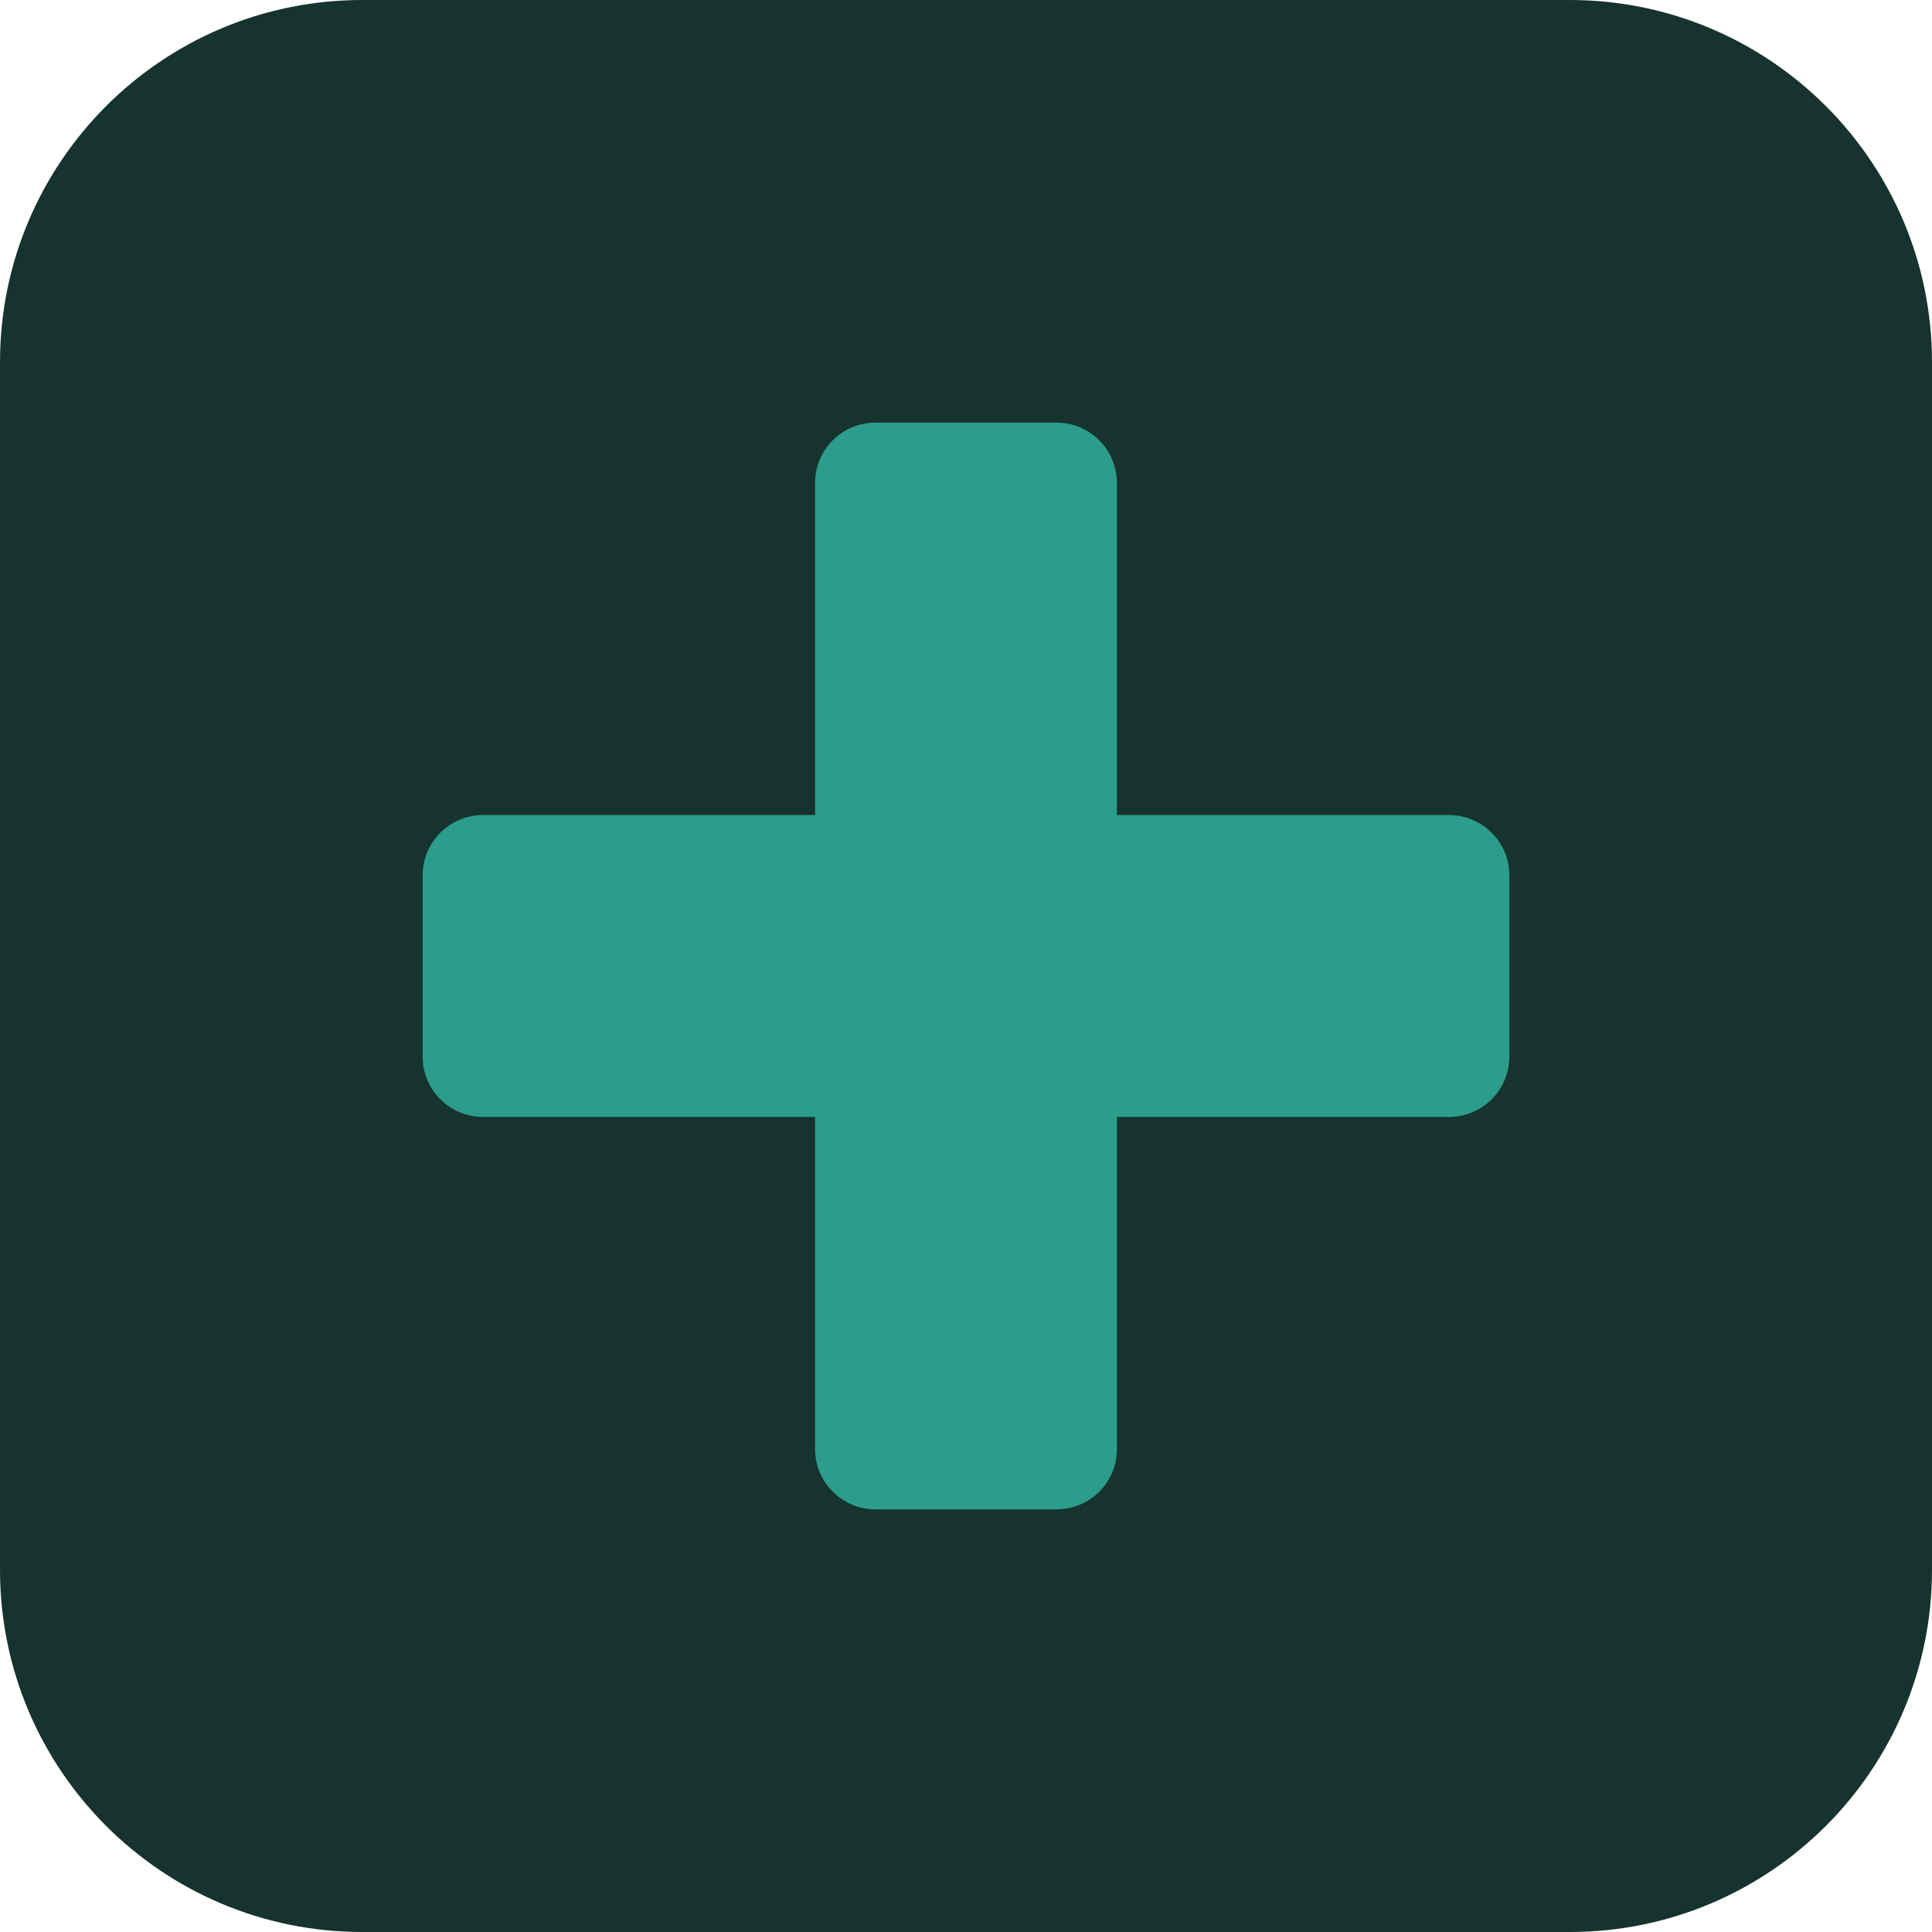
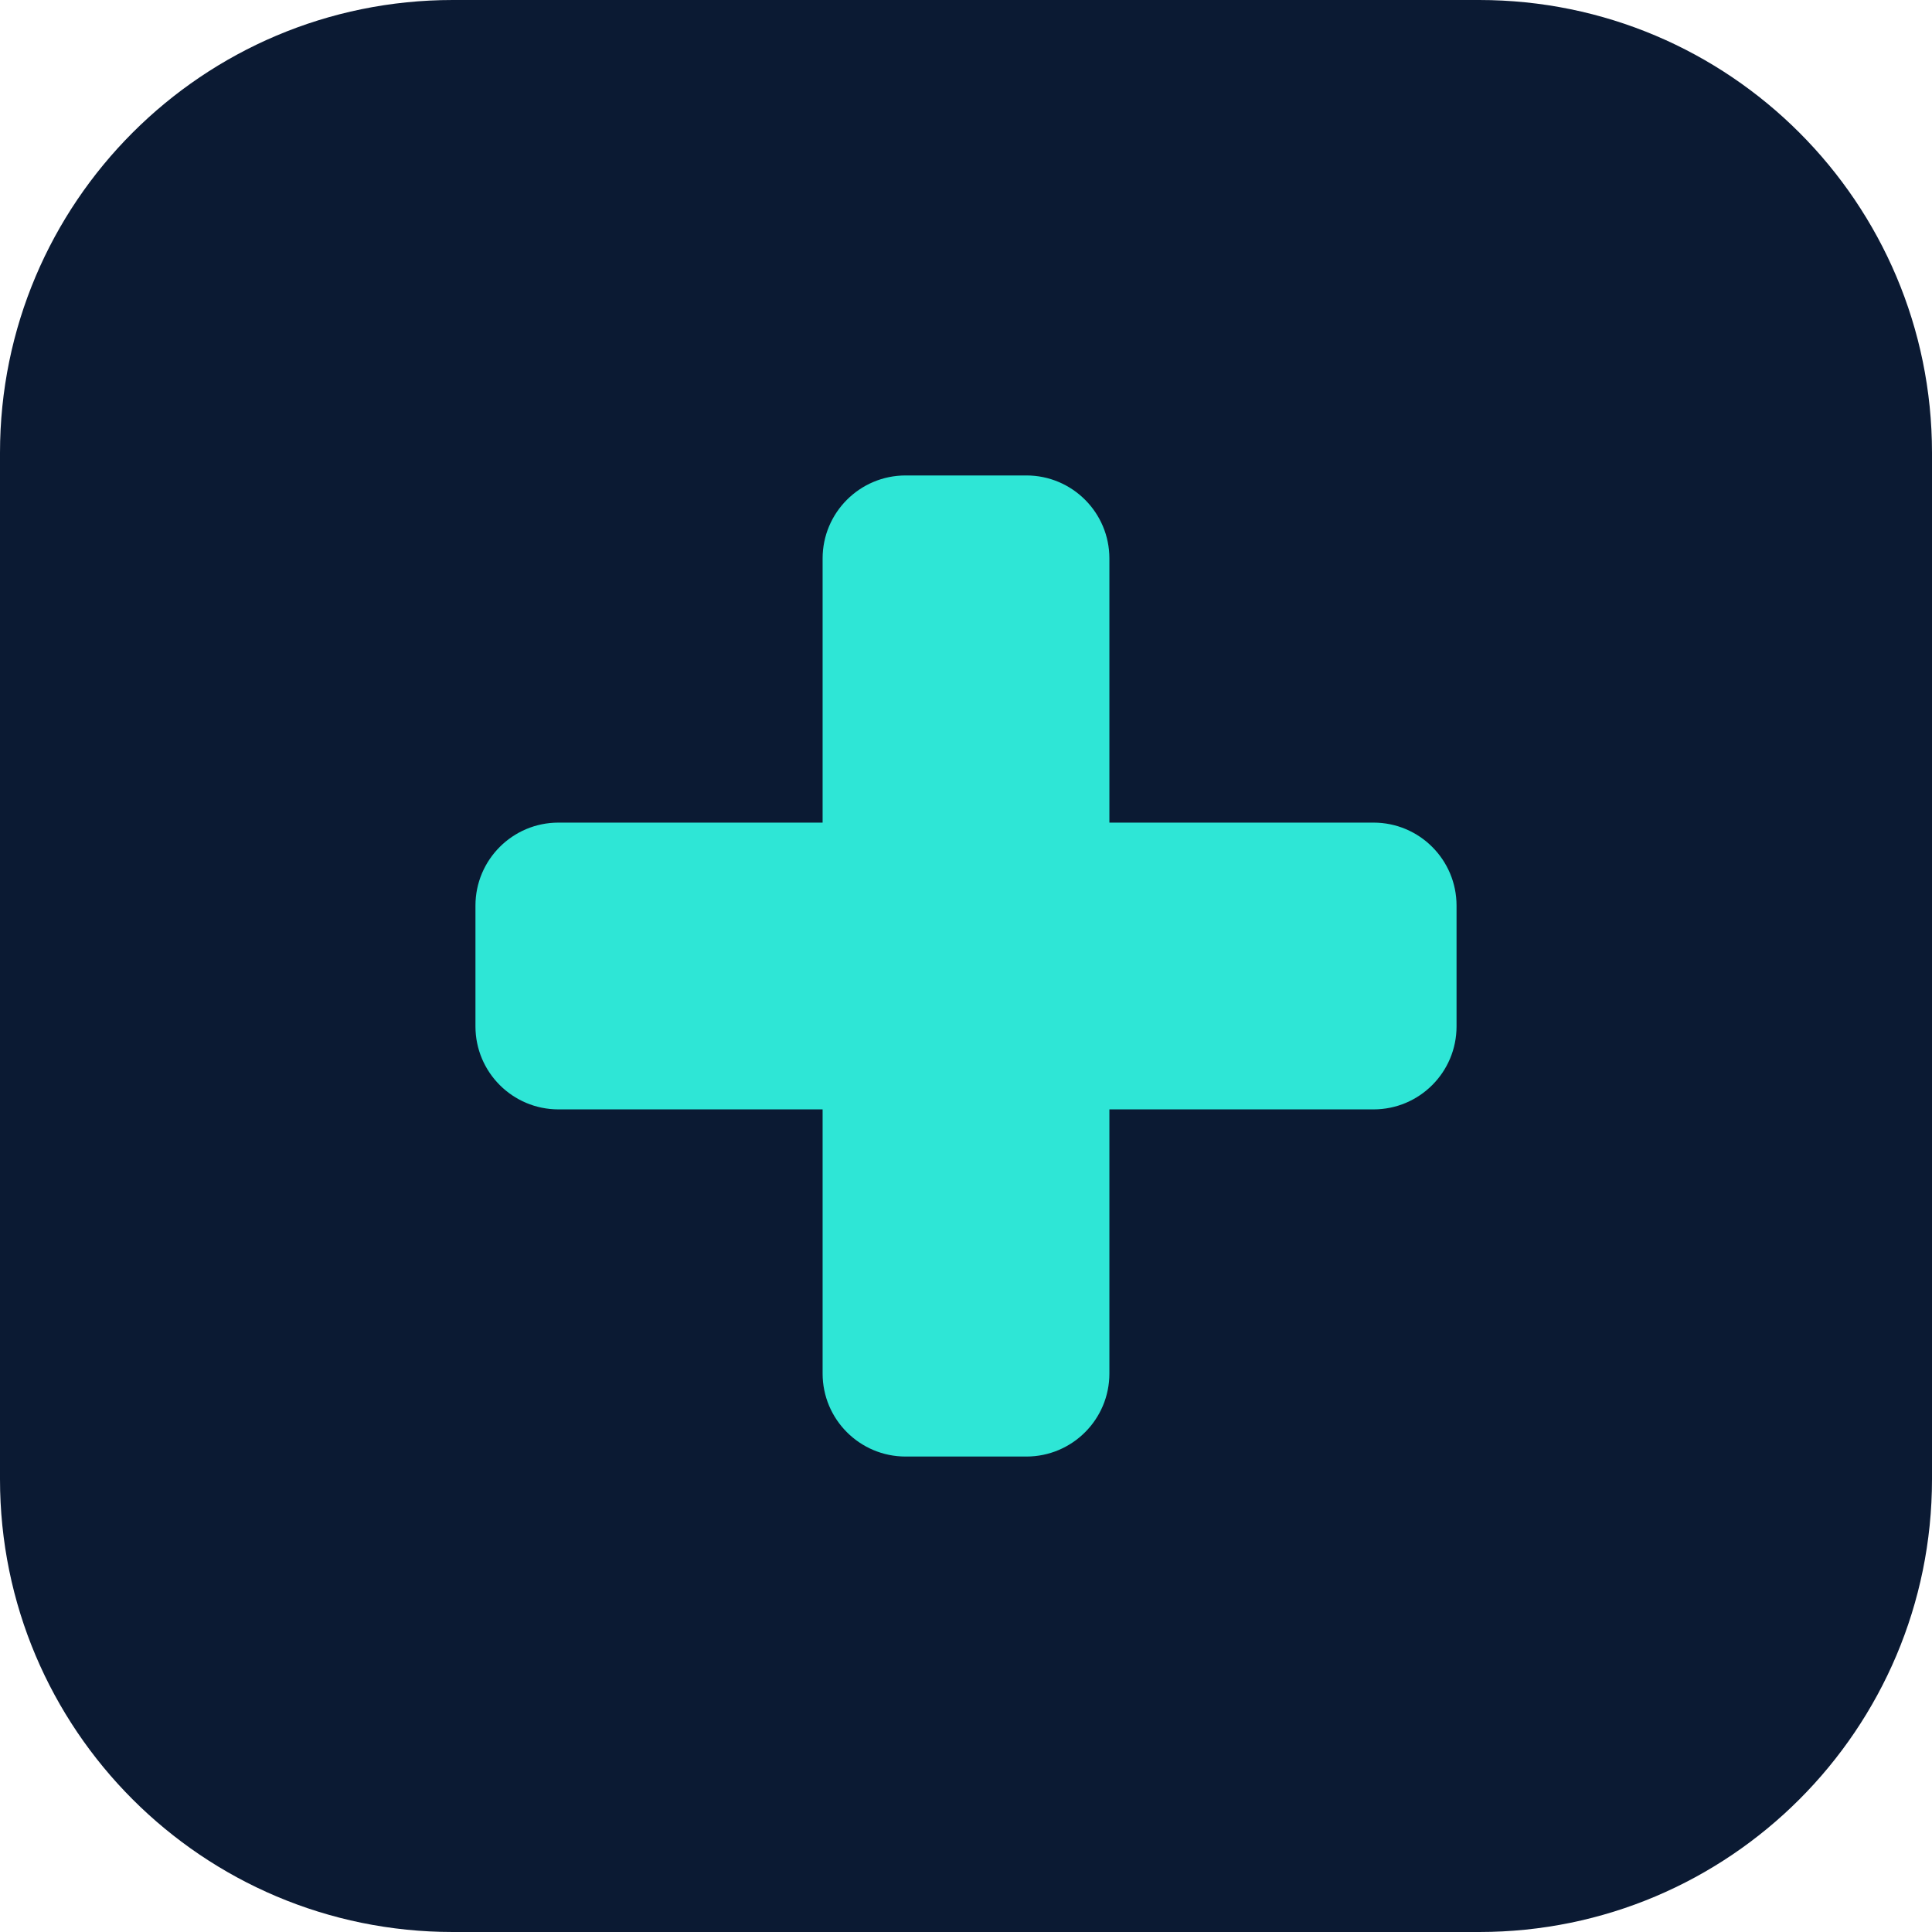
<svg xmlns="http://www.w3.org/2000/svg" viewBox="0 0 512 512">
-   <rect width="512" height="512" rx="96" fill="#16332E" />
-   <rect x="216" y="112" width="80" height="288" rx="16" fill="#2C9C8B" />
-   <rect x="112" y="216" width="288" height="80" rx="16" fill="#2C9C8B" />
+   <rect width="512" height="512" rx="120" fill="#0B1A33" />
+   <rect x="218" y="126" width="76" height="260" rx="22" fill="#2EE6D6" />
+   <rect x="126" y="218" width="260" height="76" rx="22" fill="#2EE6D6" />
</svg>
